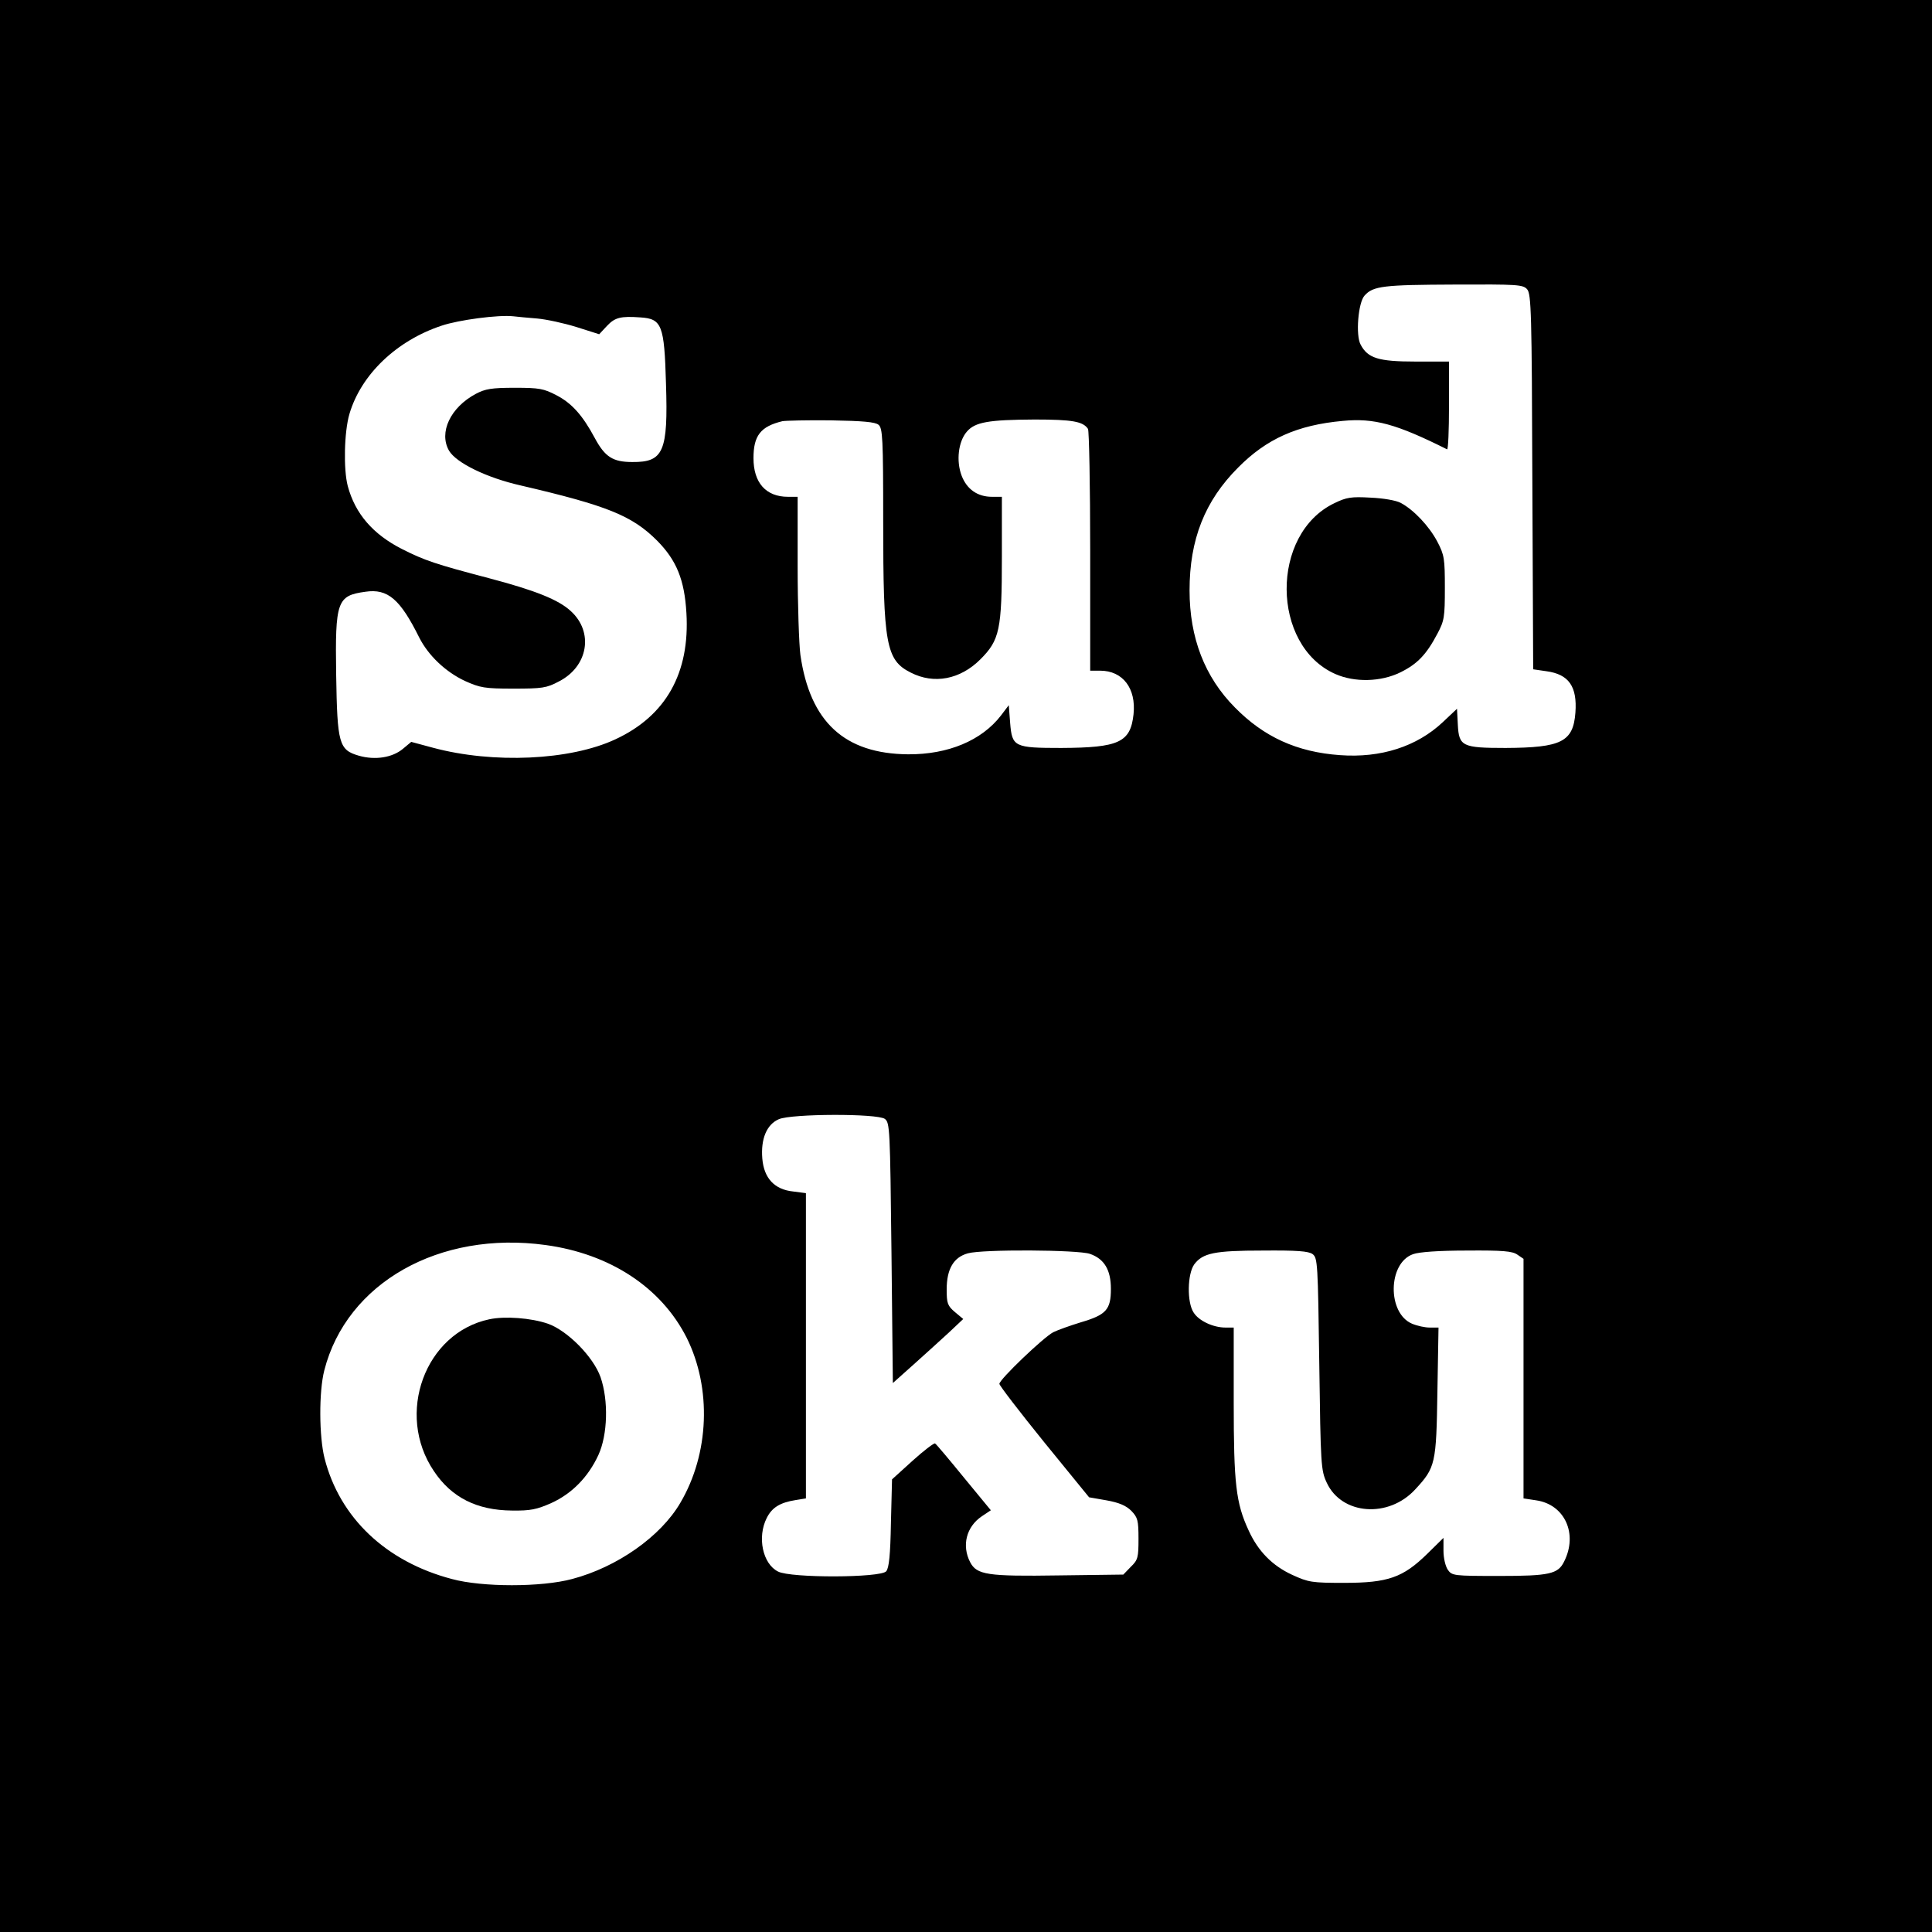
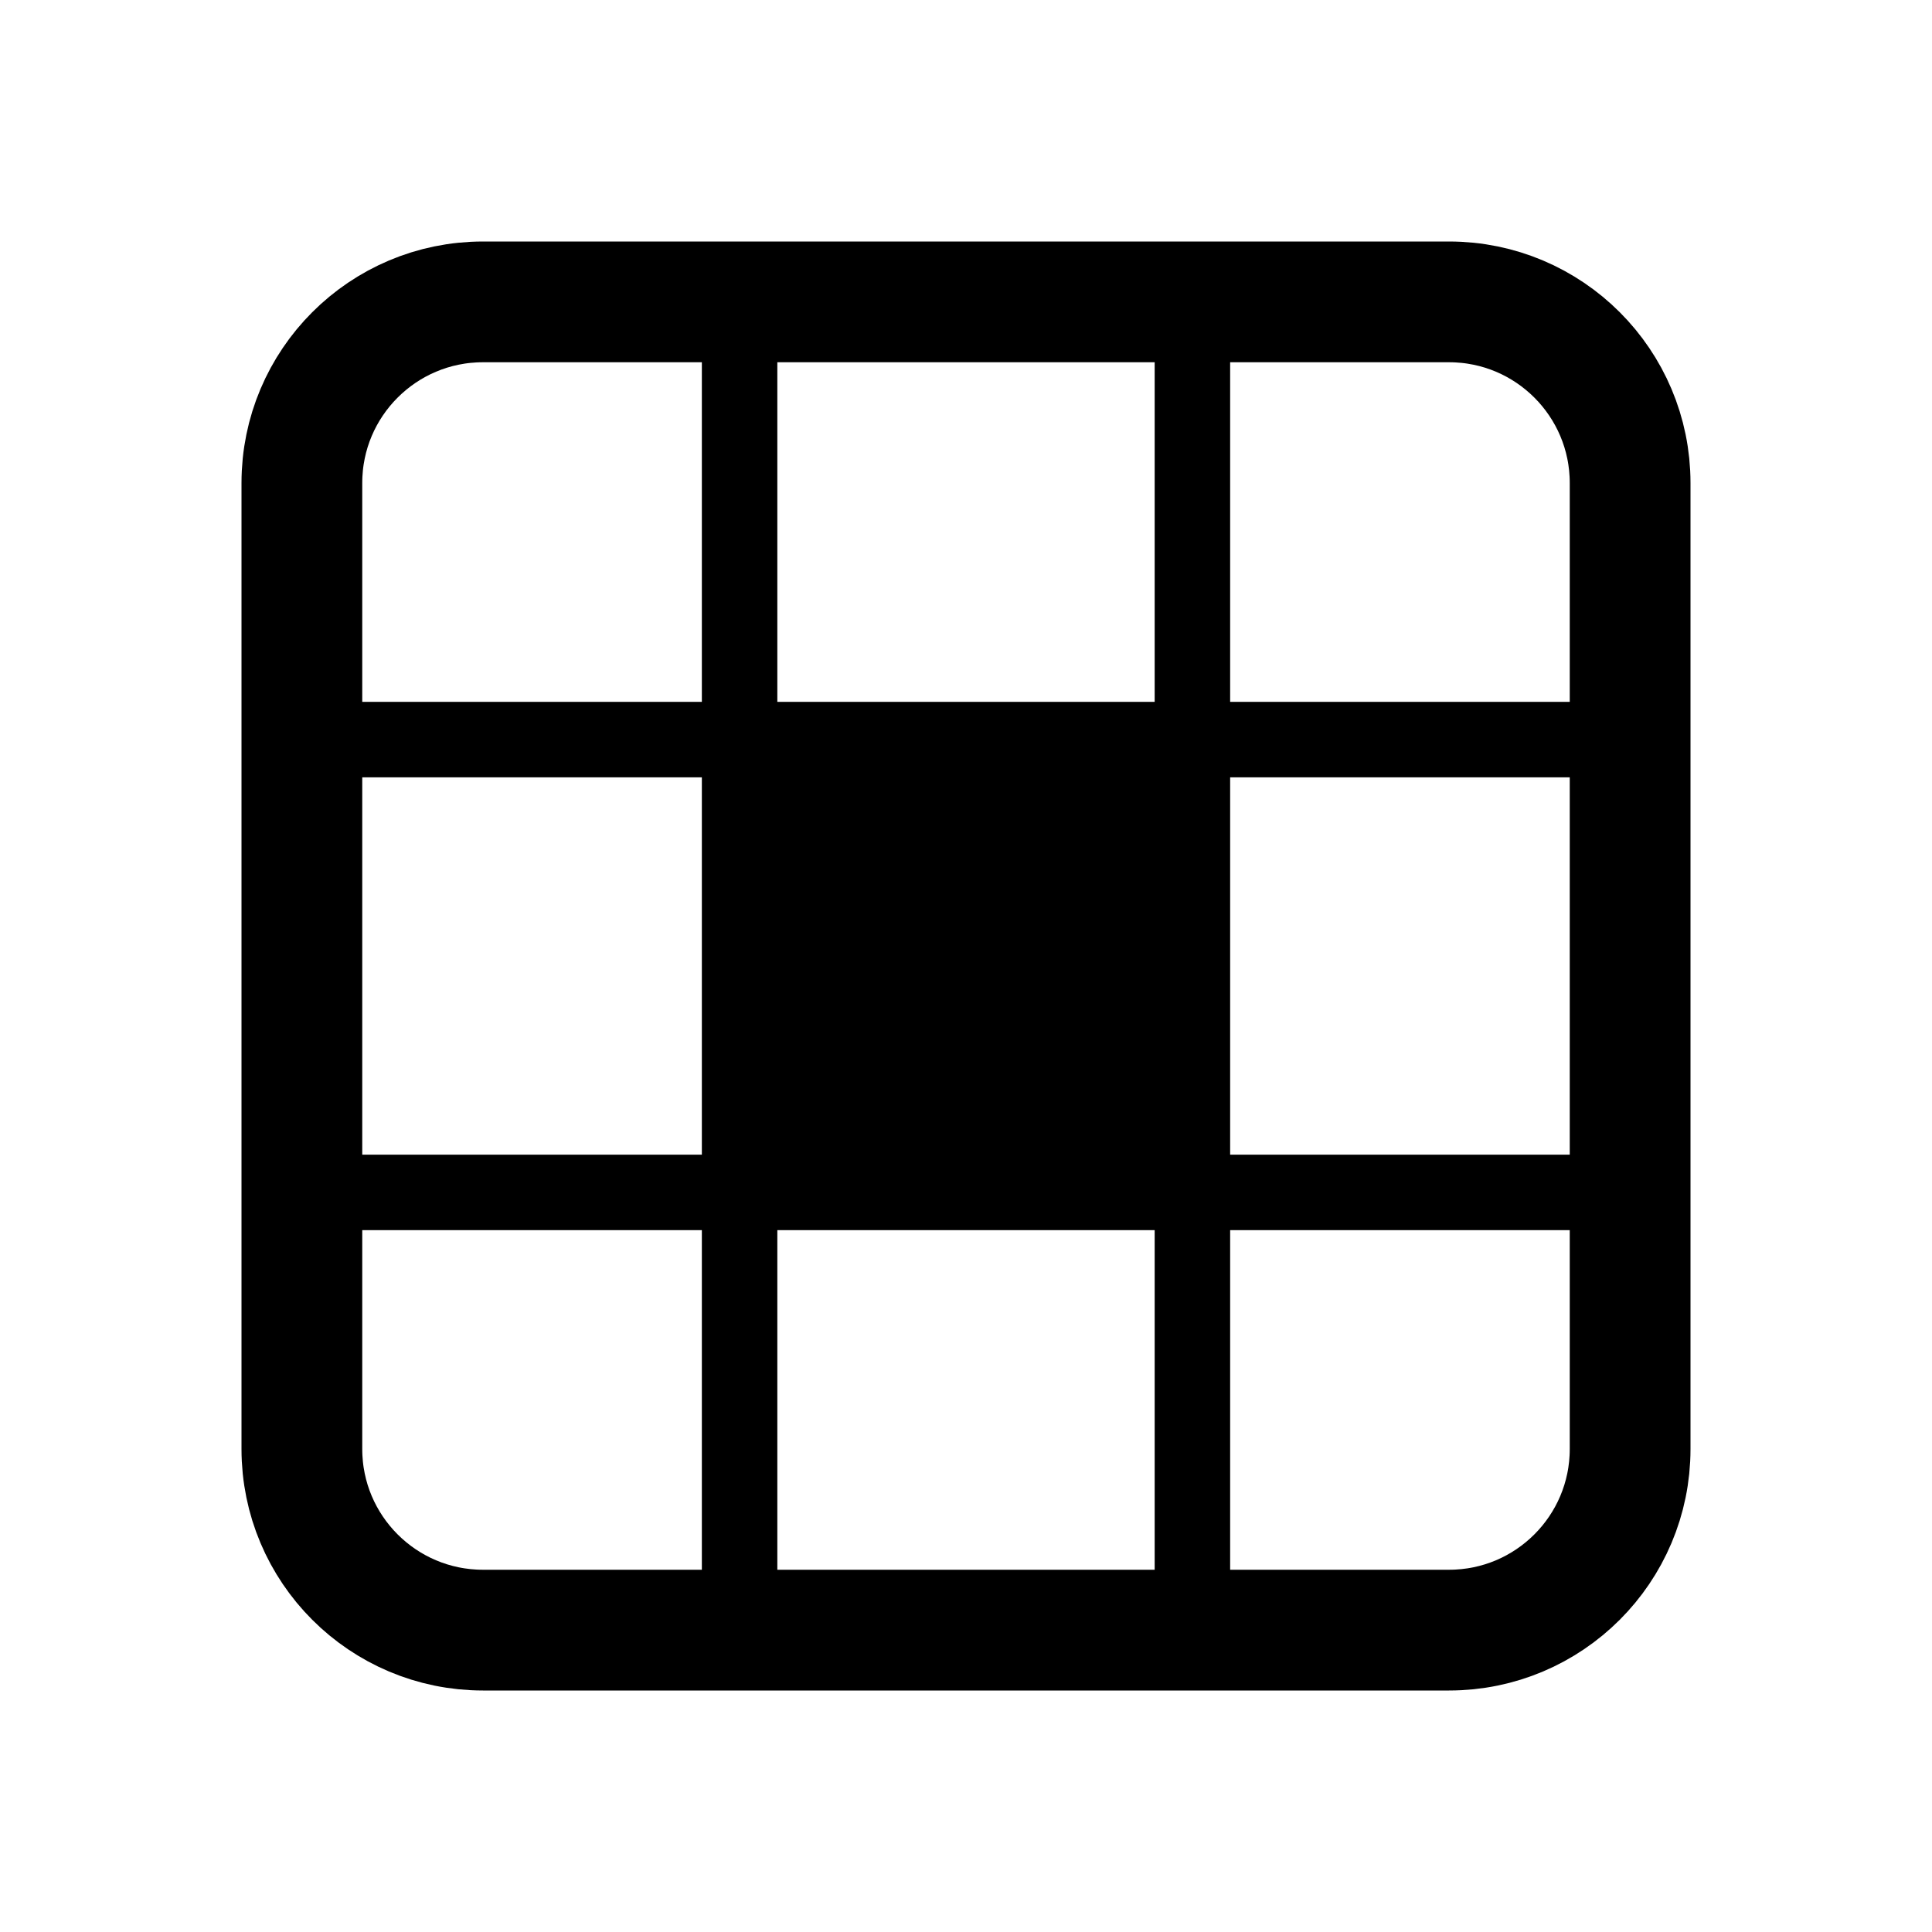
- <svg xmlns="http://www.w3.org/2000/svg" version="1.0" width="700pt" height="700pt" viewBox="0 0 700 700" preserveAspectRatio="xMidYMid meet">
-   <g transform="translate(0,700) scale(0.1,-0.1)" fill="#000000" stroke="none">
-     <path d="M0 3500 l0 -3500 3500 0 3500 0 0 3500 0 3500 -3500 0 -3500 0 0 -3500z m5533 2452 c15 -17 17 -83 19 -698 l3 -679 48 -7 c81 -11 112 -55 105 -150 -8 -106 -51 -127 -253 -128 -157 0 -169 6 -173 84 l-3 58 -52 -49 c-94 -88 -224 -130 -372 -119 -156 11 -276 66 -381 173 -109 110 -164 252 -164 424 0 184 55 324 176 445 103 104 214 154 379 169 114 11 194 -11 378 -103 4 -2 7 69 7 157 l0 161 -122 0 c-133 0 -172 12 -198 61 -19 34 -9 153 14 178 31 35 69 39 327 40 226 1 247 0 262 -17z m-3587 -106 c34 -3 98 -17 143 -31 l82 -26 28 30 c29 31 50 36 121 31 78 -5 87 -27 93 -240 8 -247 -9 -285 -122 -284 -70 0 -99 18 -136 87 -44 82 -83 126 -139 155 -46 24 -62 27 -151 27 -84 0 -107 -4 -141 -22 -92 -49 -135 -140 -97 -206 26 -44 136 -98 260 -126 313 -73 403 -109 494 -200 70 -71 99 -141 106 -262 13 -217 -74 -373 -258 -458 -163 -76 -442 -89 -661 -30 l-78 21 -30 -25 c-38 -32 -101 -42 -160 -25 -72 21 -78 43 -82 293 -4 267 3 287 106 301 81 12 126 -27 195 -166 33 -65 95 -124 165 -157 56 -25 71 -28 176 -28 104 0 120 2 165 26 106 54 127 179 43 255 -44 41 -129 75 -296 119 -194 51 -233 64 -316 106 -104 53 -169 127 -196 228 -16 61 -13 196 6 261 42 143 171 266 334 320 62 21 206 40 260 34 14 -2 52 -5 86 -8z m1237 -385 c15 -12 17 -49 17 -350 0 -446 10 -503 100 -548 84 -43 179 -25 252 48 70 70 78 107 78 371 l0 218 -36 0 c-52 0 -91 27 -110 77 -20 53 -12 123 19 159 30 35 79 43 245 44 138 0 176 -7 194 -34 4 -6 8 -206 8 -443 l0 -433 36 0 c82 0 131 -64 121 -158 -11 -102 -53 -121 -262 -122 -170 0 -178 4 -185 90 l-5 65 -28 -37 c-70 -91 -192 -142 -337 -141 -230 2 -355 117 -390 360 -5 38 -10 182 -10 321 l0 252 -35 0 c-80 0 -125 51 -125 140 0 82 26 115 105 134 11 2 90 4 176 3 116 -2 160 -6 172 -16z m23 -2515 c18 -14 19 -34 24 -486 l5 -471 75 67 c41 37 99 89 128 116 l52 49 -30 25 c-27 23 -30 32 -30 82 0 74 25 117 77 131 53 15 399 13 442 -2 52 -18 76 -58 76 -127 0 -75 -17 -94 -109 -121 -39 -12 -84 -28 -100 -36 -35 -18 -196 -172 -195 -187 0 -6 73 -101 162 -211 l163 -200 63 -11 c45 -8 71 -19 90 -38 23 -24 26 -34 26 -101 0 -68 -2 -77 -28 -102 l-27 -28 -233 -3 c-260 -4 -298 2 -322 48 -31 60 -14 128 42 166 l33 22 -98 119 c-53 65 -100 121 -104 123 -3 3 -40 -25 -81 -62 l-75 -68 -4 -158 c-2 -116 -7 -163 -17 -175 -20 -24 -346 -25 -392 -1 -56 28 -76 125 -41 194 19 38 48 56 105 65 l37 6 0 553 0 553 -46 6 c-68 7 -106 48 -112 119 -6 72 16 124 60 143 47 20 356 21 384 1z m-1229 -457 c234 -32 419 -154 511 -336 91 -183 82 -420 -23 -598 -71 -122 -229 -233 -392 -276 -111 -30 -326 -30 -436 0 -239 63 -406 222 -461 437 -20 79 -21 241 -1 319 81 317 417 507 802 454z m2779 -33 c18 -14 19 -33 24 -398 5 -367 6 -385 27 -430 54 -117 224 -130 321 -24 73 79 76 92 80 354 l4 232 -32 0 c-17 0 -45 6 -64 14 -90 38 -88 220 4 252 22 8 95 13 195 13 130 1 165 -2 183 -15 l22 -15 0 -434 0 -434 46 -7 c103 -15 152 -121 101 -222 -22 -45 -53 -52 -236 -52 -164 0 -170 1 -185 22 -9 13 -16 43 -16 69 l0 47 -59 -58 c-88 -86 -142 -105 -301 -105 -117 0 -129 2 -188 29 -72 33 -124 86 -158 161 -46 99 -54 169 -54 463 l0 272 -30 0 c-44 0 -96 24 -115 54 -25 37 -23 140 2 175 31 41 73 50 249 50 123 1 165 -2 180 -13z" />
-     <path d="M4835 5177 c-233 -111 -230 -516 3 -619 70 -31 165 -29 236 6 61 30 94 64 134 140 25 47 27 60 27 166 0 106 -2 119 -27 167 -30 57 -86 116 -133 141 -17 9 -63 17 -110 19 -69 4 -87 1 -130 -20z" />
-     <path d="M1773 2220 c-233 -49 -341 -343 -201 -550 64 -96 156 -142 283 -143 67 -1 90 4 142 27 75 34 134 94 171 174 34 74 37 198 8 282 -26 74 -120 169 -191 194 -61 21 -156 28 -212 16z" />
-   </g>
+ <svg xmlns="http://www.w3.org/2000/svg" viewBox="0 0 128 128">
+   <rect x="20" y="20" width="88" height="88" rx="12" fill="none" stroke="#000000" stroke-width="8" />
+   <line x1="49" y1="20" x2="49" y2="108" stroke="#000000" stroke-width="5" />
+   <line x1="79" y1="20" x2="79" y2="108" stroke="#000000" stroke-width="5" />
+   <line x1="20" y1="49" x2="108" y2="49" stroke="#000000" stroke-width="5" />
+   <line x1="20" y1="79" x2="108" y2="79" stroke="#000000" stroke-width="5" />
+   <rect x="49" y="49" width="30" height="30" fill="#000000" />
</svg>
